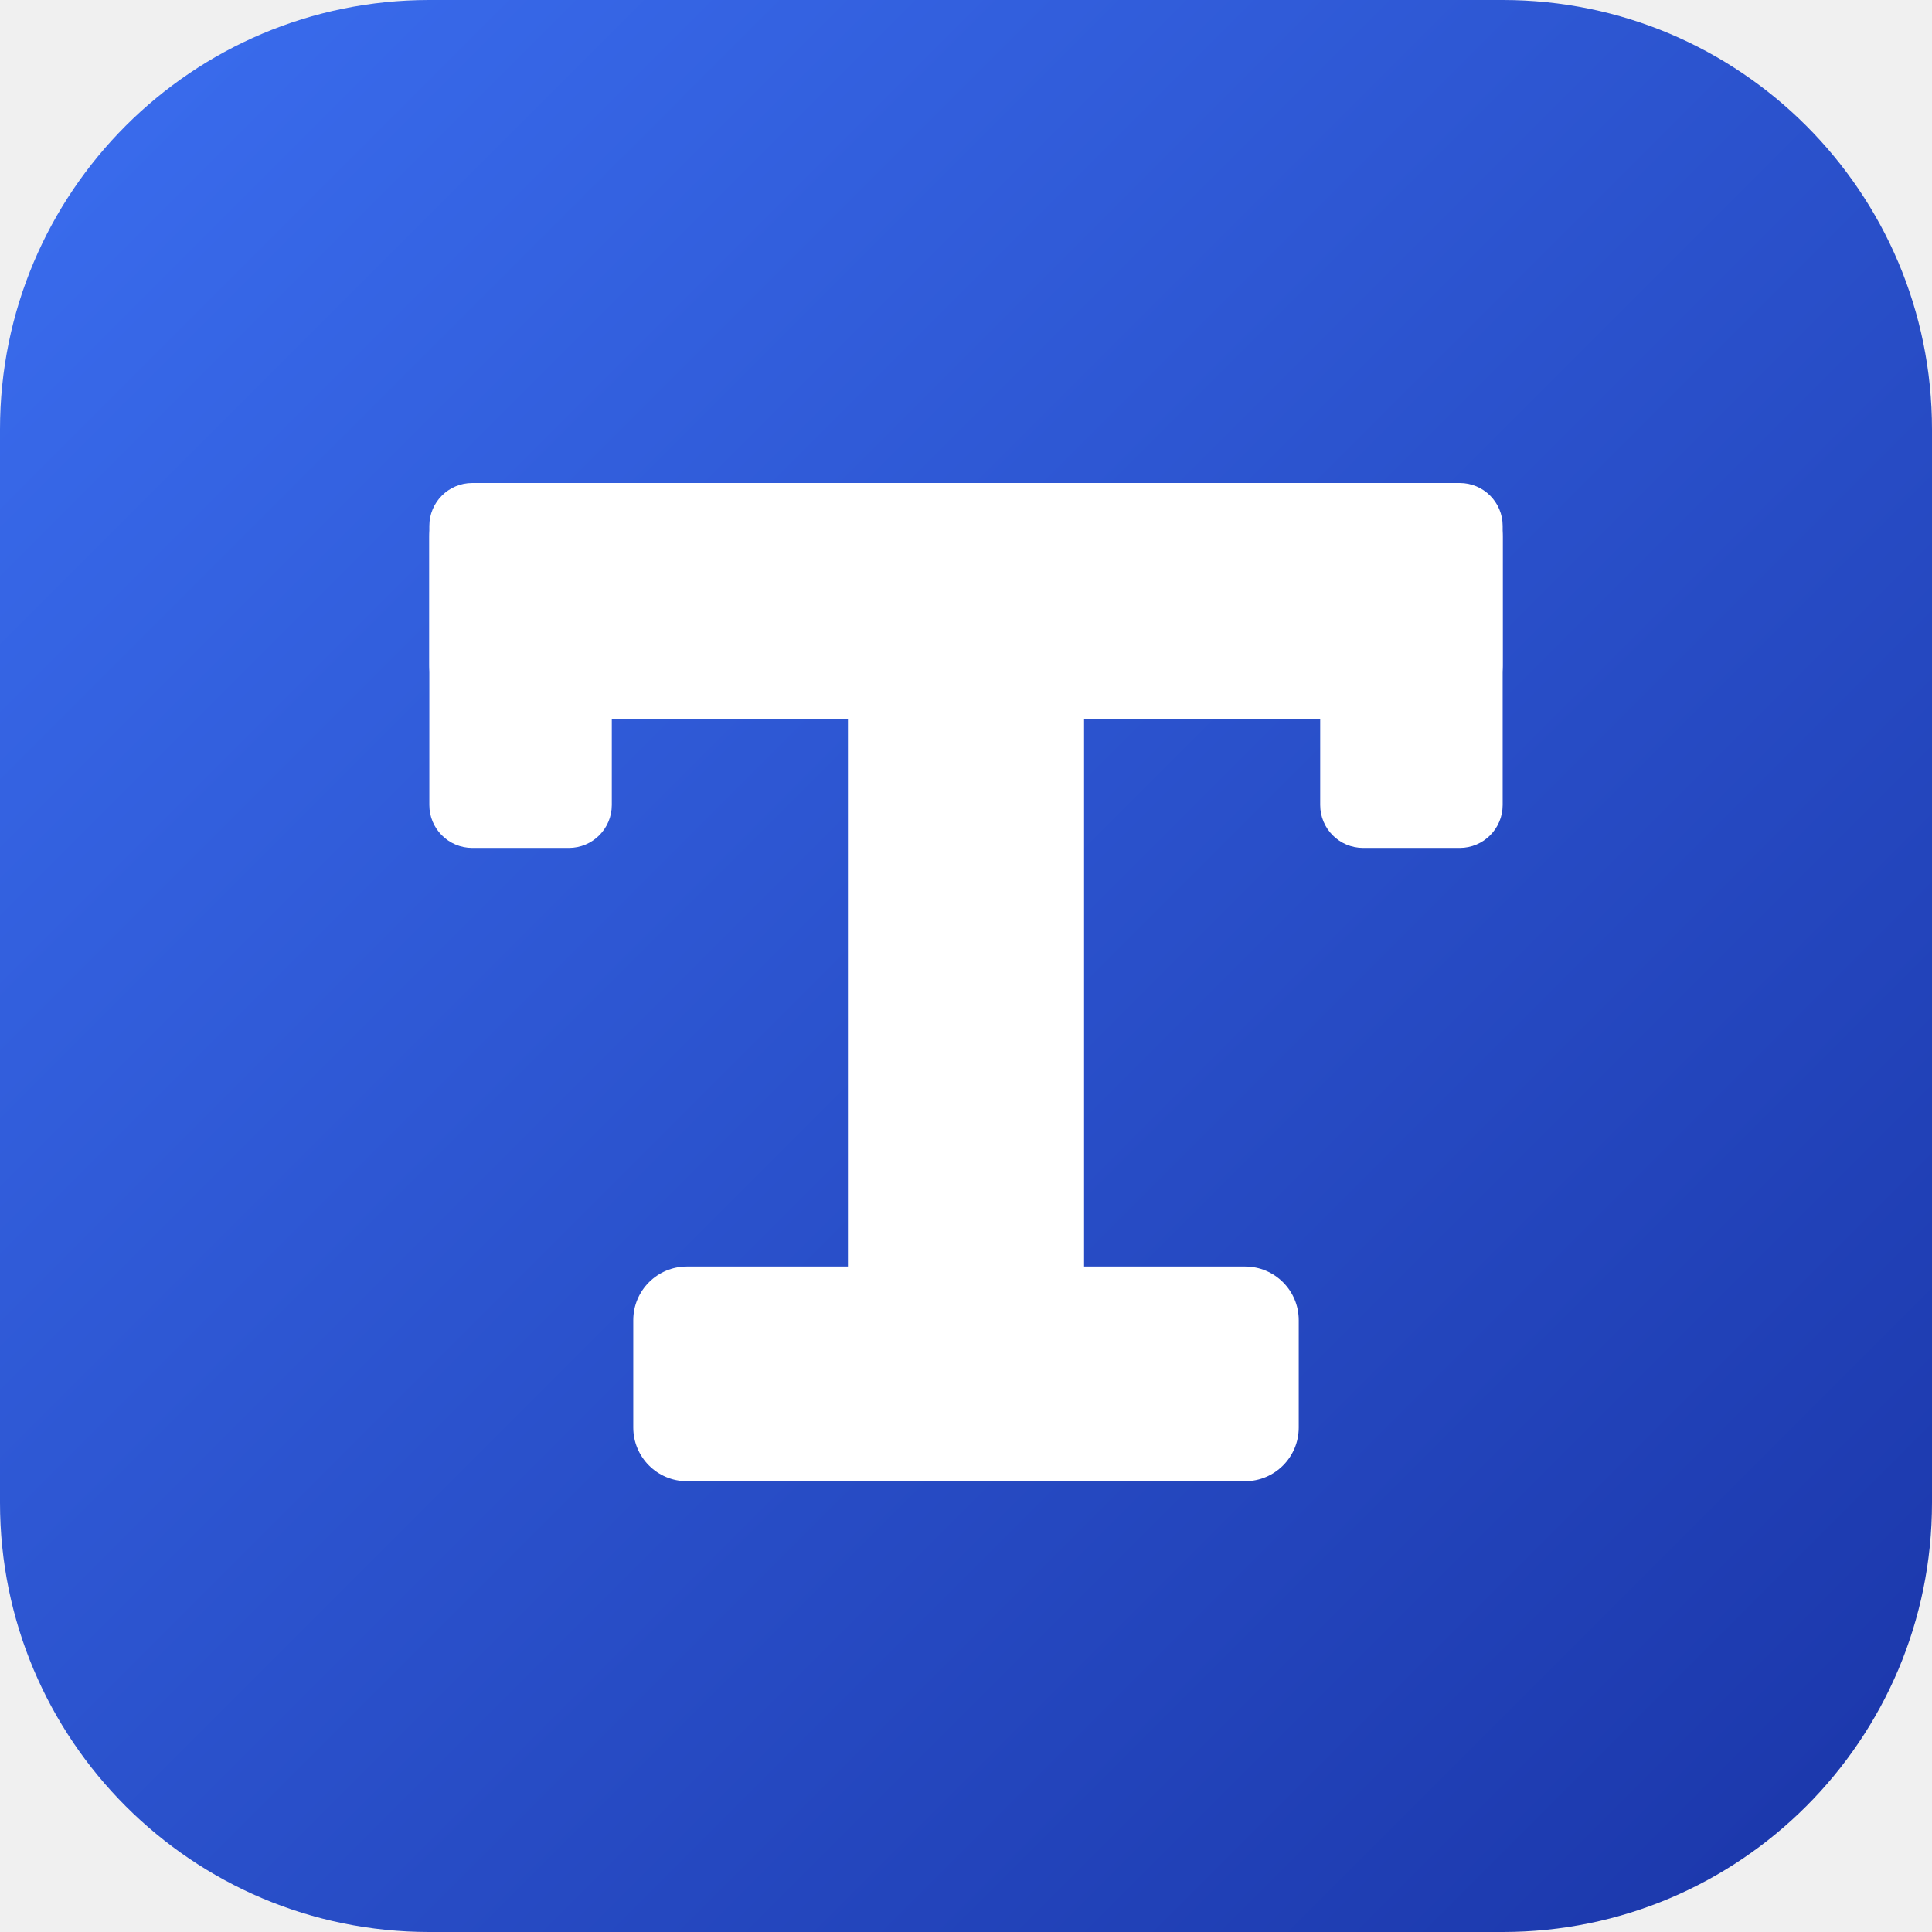
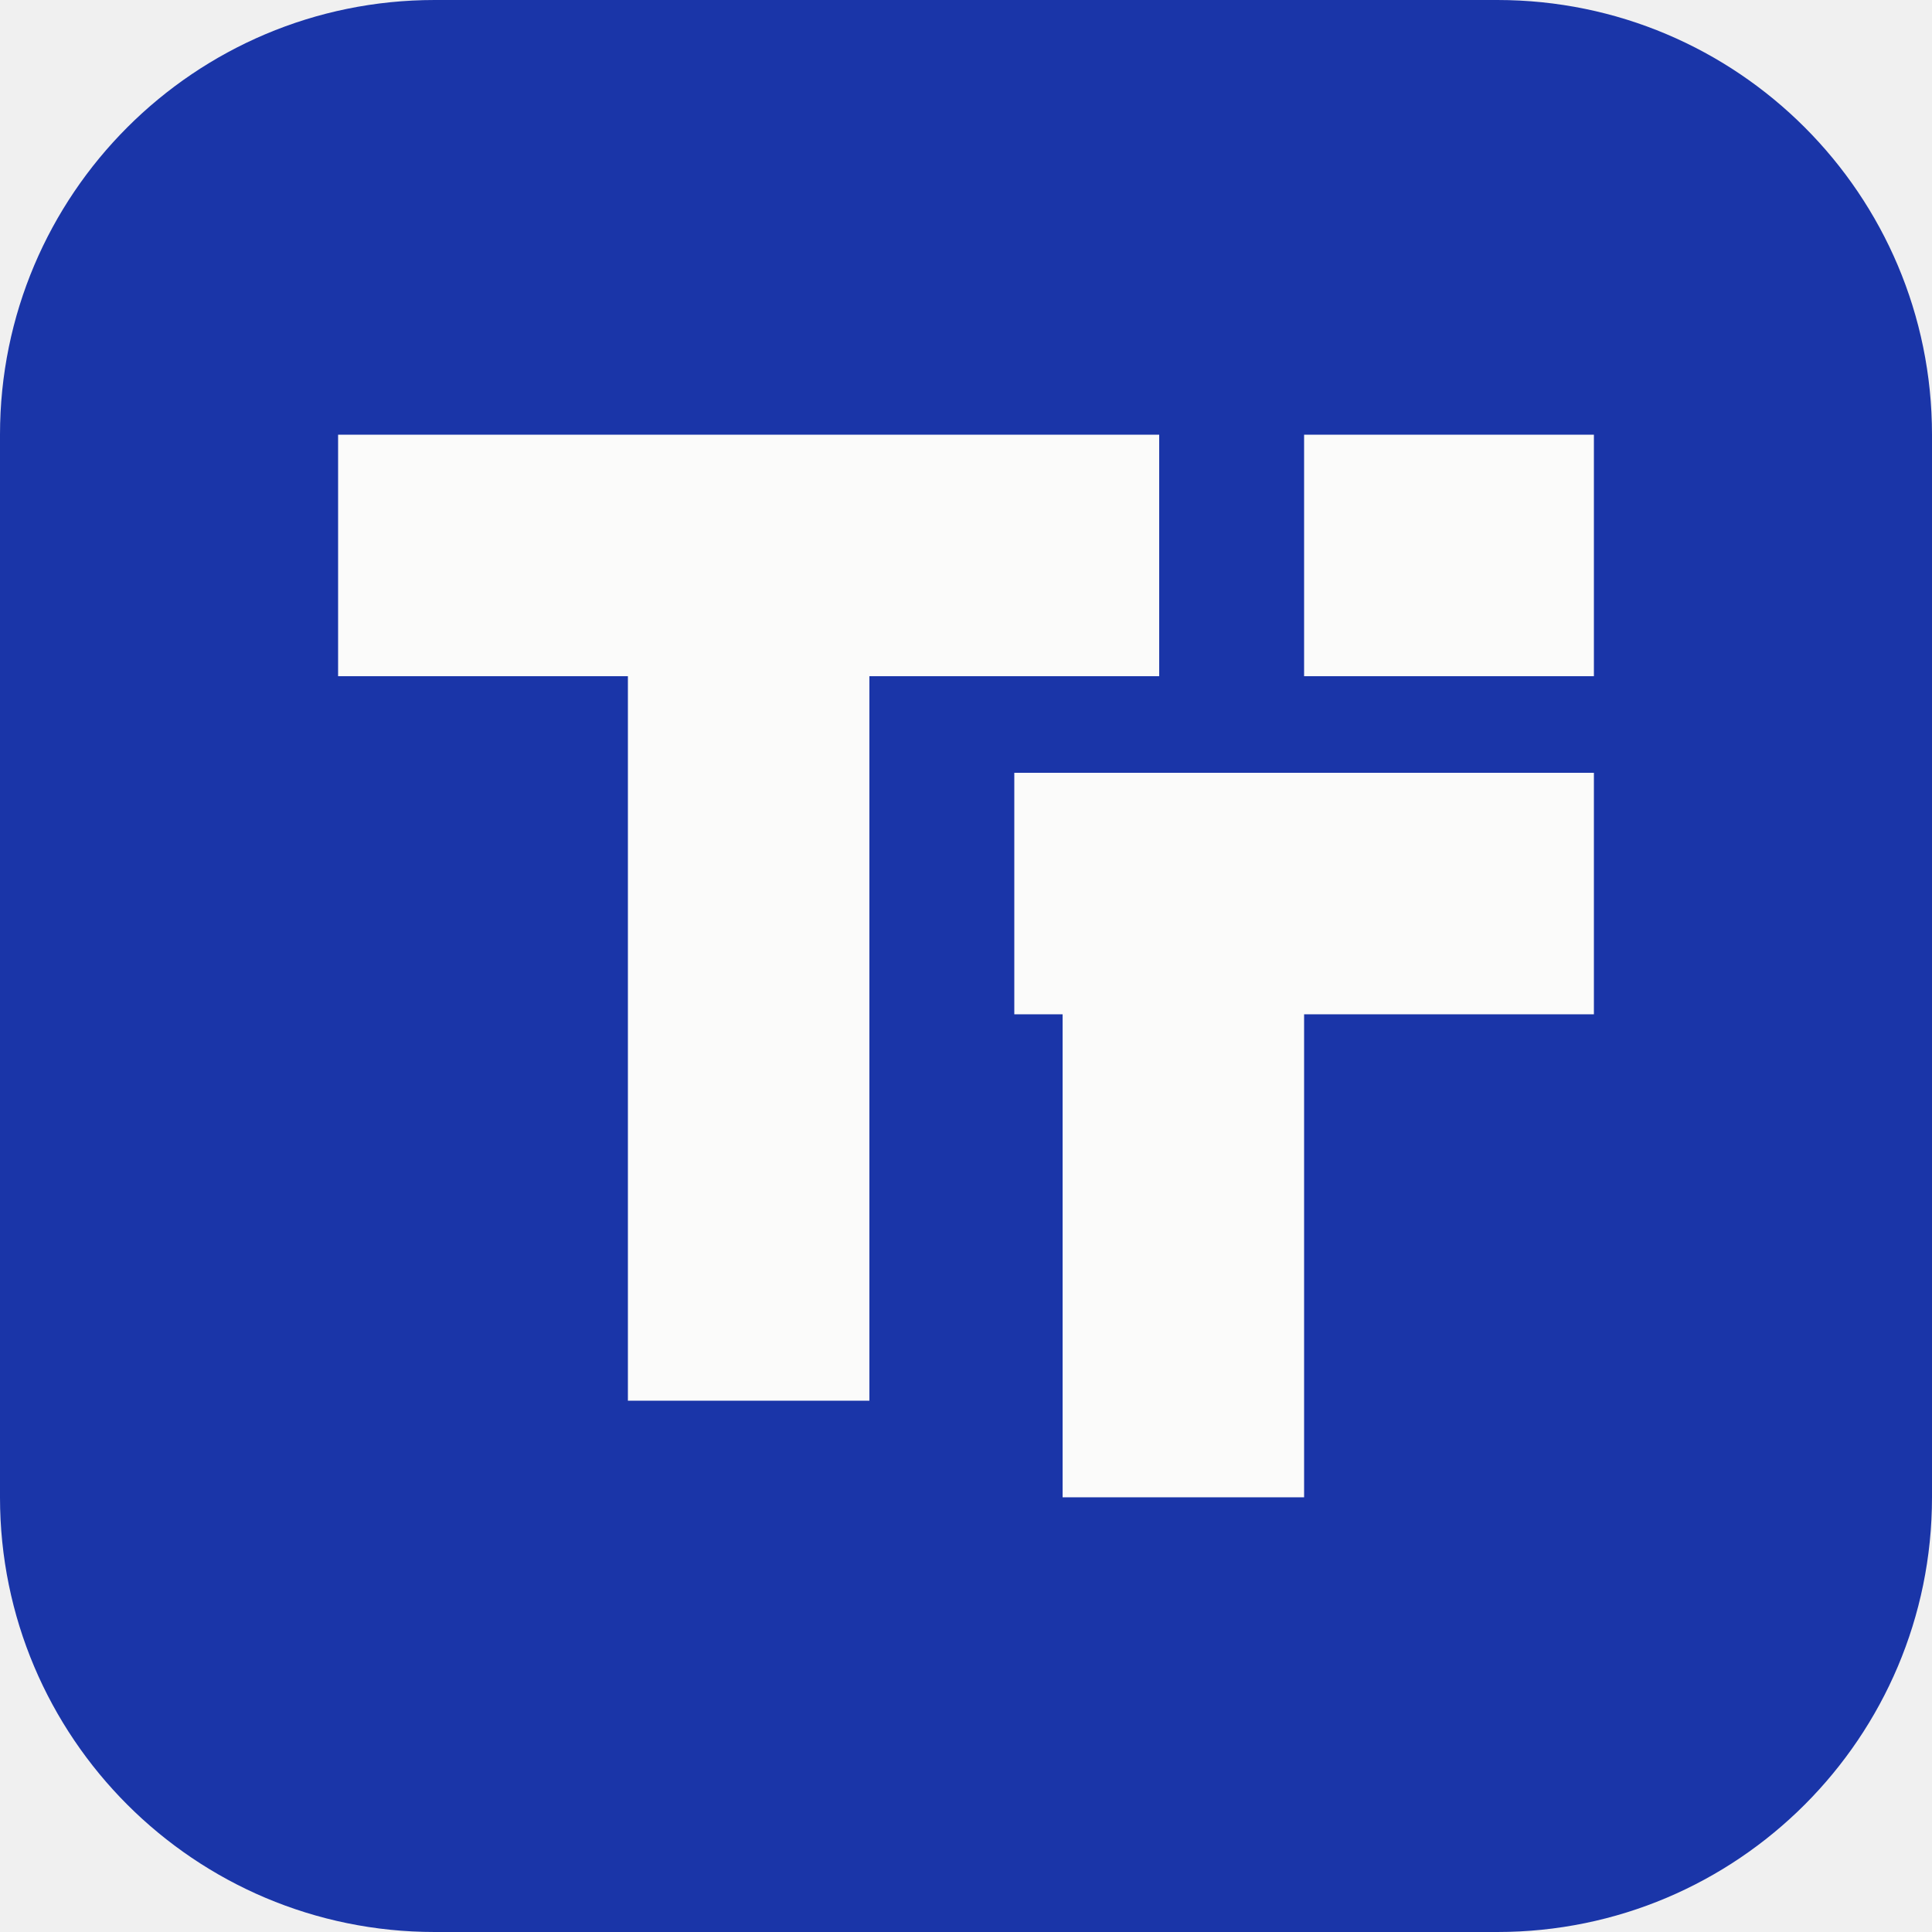
- <svg xmlns="http://www.w3.org/2000/svg" width="180" height="180" viewBox="0 0 180 180" fill="none">
-   <defs>
-     <linearGradient id="bg" x1="0" y1="0" x2="180" y2="180" gradientUnits="userSpaceOnUse">
-       <stop stop-color="#3b6ef0" />
-       <stop offset="1" stop-color="#1a35a8" />
-     </linearGradient>
-   </defs>
-   <rect width="180" height="180" rx="40" fill="url(#bg)" />
-   <g fill="#ffffff">
-     <rect x="40" y="45" width="100" height="22" rx="5" />
-     <rect x="40" y="45" width="17" height="34" rx="4" />
-     <rect x="123" y="45" width="17" height="34" rx="4" />
-     <rect x="79" y="45" width="22" height="84" rx="4" />
-     <rect x="59" y="118" width="62" height="20" rx="5" />
+ <svg xmlns="http://www.w3.org/2000/svg" viewBox="0 0 80 80" fill="none">
+   <rect width="80" height="80" rx="18" fill="#1a35a8" />
+   <g transform="translate(8 8)" fill="#fbfbfa">
+     <path d="M6 10h34v10H28v30H18V20H6V10Z" />
+     <path d="M34 24h24v10H46v20H36V34h-2V24Z" />
+     <path d="M46 10h12v10H46z" />
  </g>
</svg>
